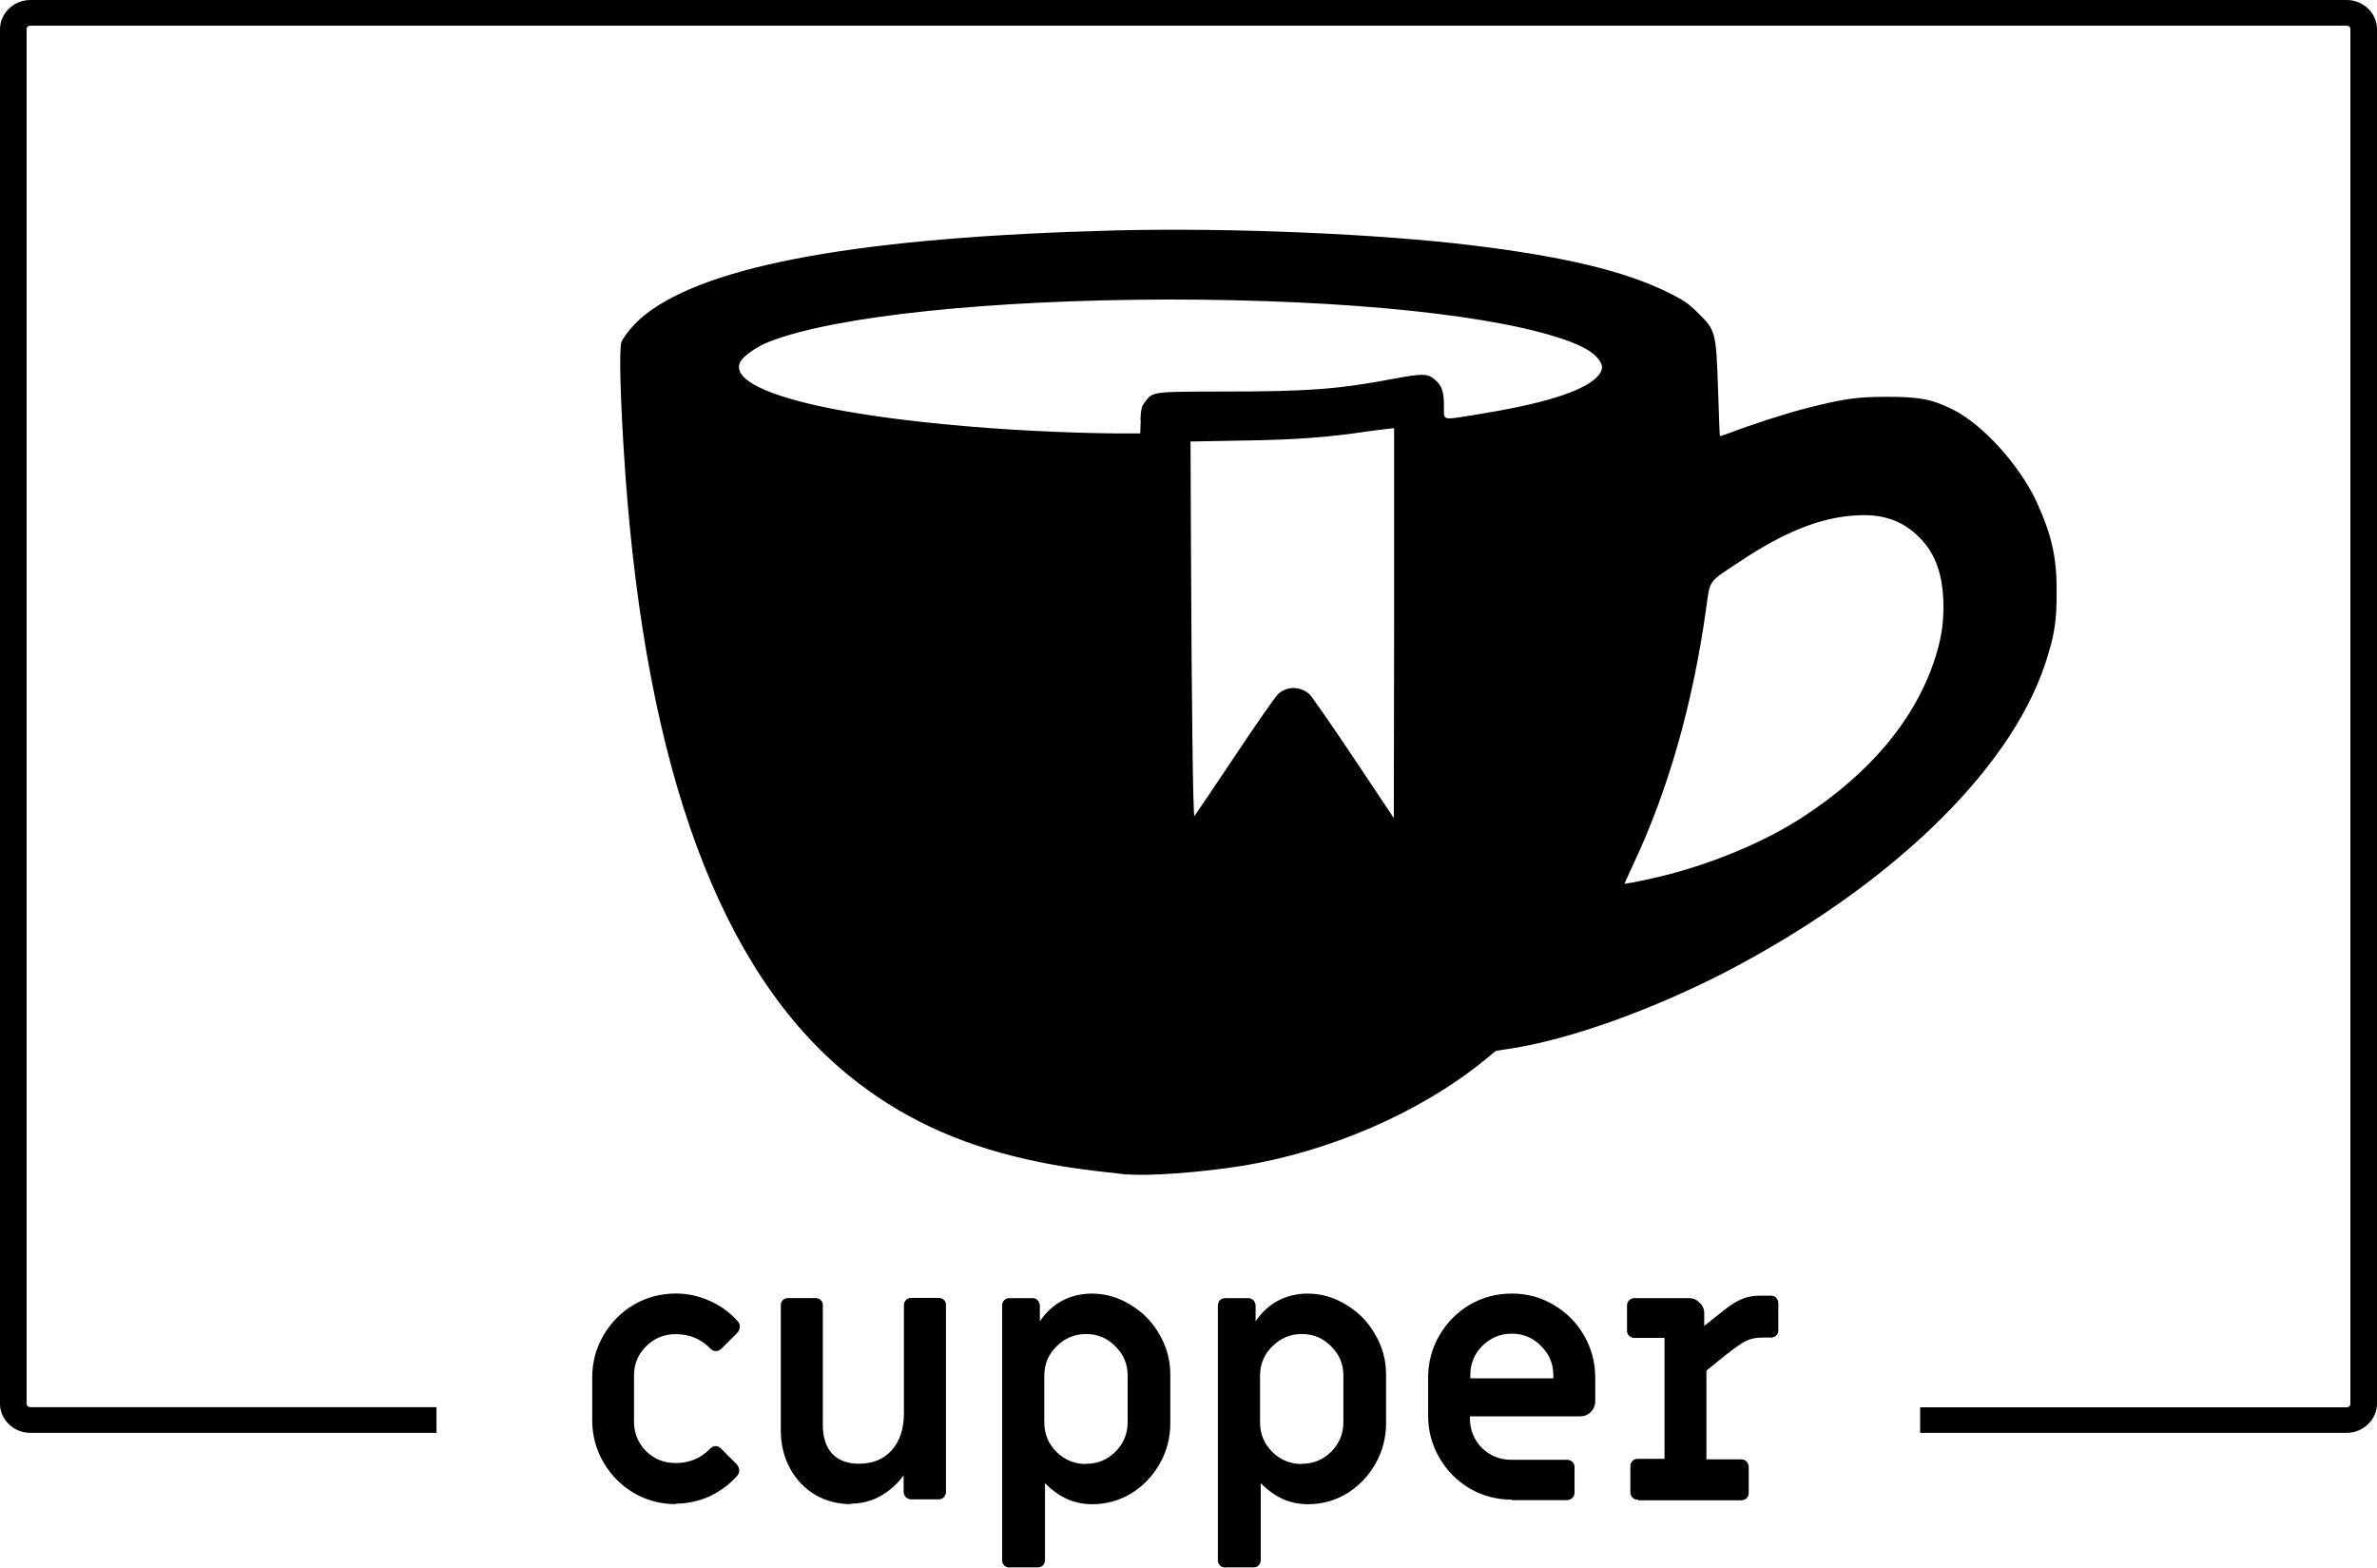
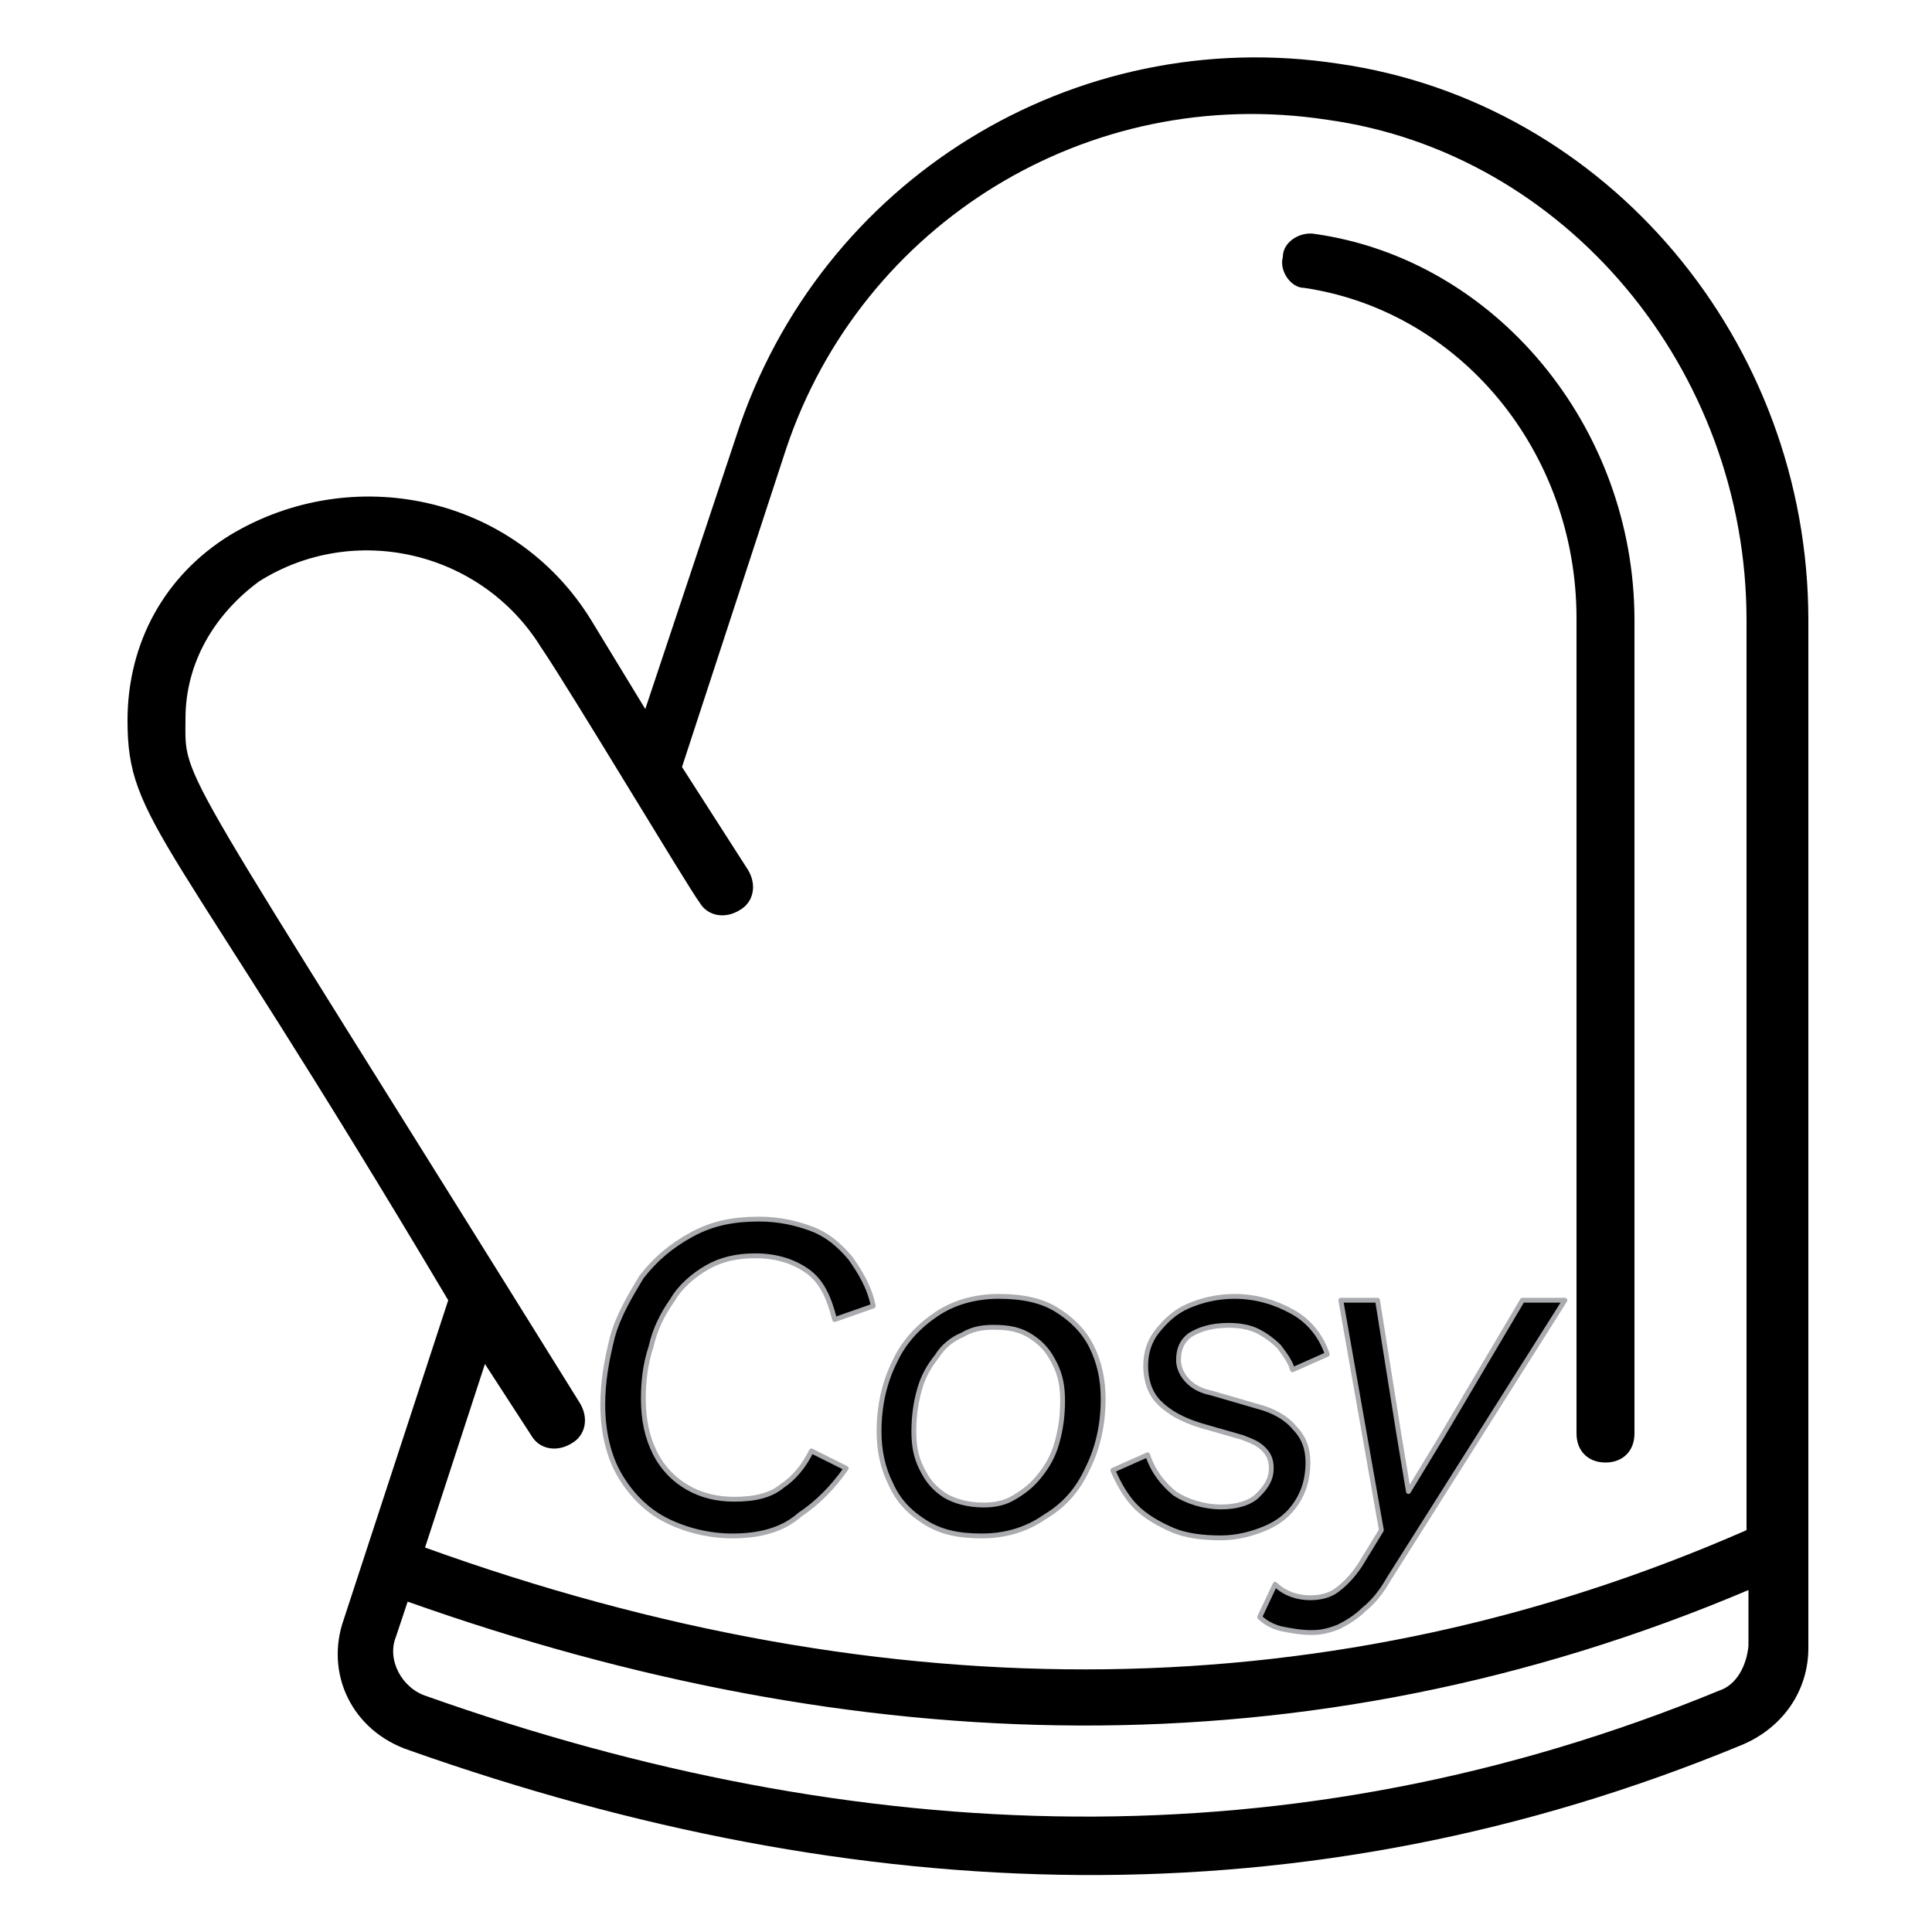
- <svg xmlns="http://www.w3.org/2000/svg" viewBox="0 0 152.7 100.69">
-   <path d="M1.96 0C.88 0 0 .85 0 1.88v88.3c0 1 .88 1.86 1.94 1.86h26.1v-1.65H1.96c-.15 0-.25-.1-.25-.23V1.87c0-.14.1-.22.24-.22h148.8c.15 0 .24.08.24.23v88.3c0 .13-.1.22-.24.22h-27.4v1.64h27.4c1.07 0 1.95-.86 1.95-1.88V1.87c0-1.02-.88-1.87-1.94-1.87H1.96z" white-space="normal" style="text-decoration-color:#000000;isolation:auto;mix-blend-mode:normal;text-indent:0;block-progression:tb;text-decoration-line:none;text-transform:none;text-decoration-style:solid" color="#000" solid-color="#000000" />
-   <path d="M72.43 75.45c-3.22-.35-4.48-.54-6.43-.97-4.5-1-8.23-2.75-11.48-5.4-8.24-6.7-13-19.6-14.36-38.8-.32-4.66-.4-7.98-.23-8.34.25-.5.93-1.27 1.48-1.7 4.06-3.24 14-5.02 30.3-5.44 7.44-.18 16.9.22 23.04.98 5.87.73 9.62 1.64 12.4 3 1.04.52 1.3.7 1.95 1.34 1.12 1.1 1.14 1.2 1.27 4.88.05 1.65.1 3 .12 3.02 0 0 .25-.07.54-.18 1.34-.52 3.74-1.3 5.06-1.63 2.38-.6 3.17-.72 5.18-.72 2.04 0 2.84.15 4.15.8 1.93.95 4.3 3.56 5.42 5.96.97 2.14 1.3 3.56 1.28 5.85 0 1.9-.16 2.8-.75 4.58-2.3 6.9-10.07 14.34-20.6 19.8-4.68 2.4-9.83 4.25-13.62 4.86l-1.05.16-.82.67c-4.08 3.3-9.88 5.82-15.56 6.73-2.63.42-6 .66-7.3.53zm34.03-19.1c3.4-.8 6.9-2.25 9.45-3.93 4.18-2.75 7-6.07 8.3-9.84.46-1.34.64-2.35.64-3.64-.02-2-.5-3.4-1.58-4.45-1.07-1.06-2.34-1.5-4.08-1.38-2.25.13-4.6 1.07-7.45 2.98-2.05 1.36-1.87 1.1-2.14 3.02-.86 6.16-2.45 11.7-4.7 16.46l-.55 1.2.46-.07c.26-.04 1-.2 1.64-.35zm-27.14-7.77c1.38-2.07 2.65-3.9 2.82-4.03.58-.5 1.44-.46 2 .06.16.17 1.45 2.02 2.85 4.12l2.55 3.82.02-12.5V27.5c-.02 0-.74.08-1.62.2-2.67.4-4.73.55-8.16.6l-3.3.06.03 7.1c.04 9.5.13 17.06.22 16.96.04-.04 1.2-1.77 2.6-3.85zm-6.06-21.57c.04-.75.07-.9.3-1.2.5-.66.47-.65 4.97-.66 5.52 0 7.38-.14 11-.82 1.87-.35 2.17-.34 2.63.04.47.4.6.78.6 1.68 0 1-.2.94 1.98.6 4.34-.7 6.84-1.46 7.82-2.4.45-.45.47-.8.06-1.26-.35-.4-.9-.72-1.78-1.05-4.46-1.68-14.23-2.7-25.75-2.7-11.48.02-21.44 1.06-25.65 2.7-.84.33-1.65.9-1.87 1.28-.55 1 1.2 2 4.94 2.84 4.5 1 12.1 1.7 19.08 1.78h1.66l.03-.84zM43.42 96.62q-1.468 0-2.71-.723-1.22-.723-1.943-1.965-.723-1.243-.723-2.71v-2.734q0-1.47.723-2.71t1.942-1.966q1.24-.723 2.71-.723 1.13 0 2.17.47 1.03.45 1.78 1.29.16.16.16.36 0 .25-.21.45l-.97.97q-.16.16-.37.16t-.39-.21q-.88-.88-2.19-.88-1.11 0-1.9.79-.77.76-.77 1.87v2.96q0 1.1.77 1.89.79.77 1.89.77 1.31 0 2.19-.88.18-.21.38-.21t.36.16l.97.97q.2.2.2.45 0 .2-.16.36-.75.83-1.79 1.31-1.04.45-2.17.45zm11.26 0q-1.288 0-2.327-.61-1.016-.61-1.604-1.694-.59-1.084-.59-2.44v-8.02q0-.203.13-.338t.34-.136h1.76q.2 0 .34.136t.13.34v7.68q0 1.197.61 1.852.61.632 1.71.632 1.33 0 2.1-.858.79-.88.79-2.395v-6.92q0-.21.13-.34t.34-.14h1.76q.2 0 .34.13t.13.34v12q0 .2-.14.34t-.34.13h-1.76q-.21 0-.34-.14t-.14-.34v-1.06q-.63.86-1.52 1.35-.86.47-1.9.47zm10.17 4.07q-.203 0-.34-.136t-.134-.338V83.86q0-.203.135-.338t.34-.136h1.47q.21 0 .34.136t.14.34v1.015q.59-.88 1.45-1.333.88-.45 1.88-.45 1.33 0 2.49.72 1.18.702 1.86 1.9.7 1.196.7 2.574v3.14q0 1.378-.67 2.576t-1.83 1.92q-1.15.7-2.53.7-.83 0-1.62-.34-.762-.36-1.4-1.015v4.94q0 .2-.13.34t-.34.13h-1.77zm4.925-6.664q1.107 0 1.875-.768.79-.79.79-1.898v-3.004q0-1.107-.79-1.875-.768-.79-1.875-.79t-1.898.79q-.79.77-.79 1.88v3.01q0 1.11.79 1.9.79.77 1.898.77zm8.935 6.664q-.203 0-.34-.136t-.134-.338V83.86q0-.203.135-.338t.34-.136h1.47q.21 0 .34.136t.14.34v1.015q.59-.88 1.45-1.333.88-.45 1.88-.45 1.33 0 2.49.72 1.18.702 1.86 1.9.7 1.196.7 2.574v3.14q0 1.378-.67 2.576t-1.83 1.92q-1.15.7-2.53.7-.83 0-1.62-.34-.762-.36-1.4-1.015v4.94q0 .2-.13.34t-.34.13h-1.77zm4.925-6.664q1.107 0 1.875-.768.79-.79.79-1.898v-3.004q0-1.107-.79-1.875-.768-.79-1.875-.79t-1.898.79q-.79.77-.79 1.88v3.01q0 1.11.79 1.9.79.77 1.898.77zM97.12 96.33q-1.468 0-2.71-.723-1.22-.723-1.943-1.965-.723-1.243-.723-2.71v-2.44q0-1.47.722-2.71t1.943-1.967q1.24-.723 2.71-.723t2.68.723q1.24.723 1.96 1.966.72 1.25.72 2.71v1.52q0 .41-.3.7-.27.27-.68.27h-7.07v.12q0 1.11.76 1.9.79.77 1.9.77h3.59q.2 0 .34.14t.13.34v1.63q0 .21-.14.34t-.338.14H97.1zm2.666-7.794v-.203q0-1.107-.79-1.875-.77-.79-1.876-.79t-1.898.79q-.768.768-.768 1.875v.203h5.33zm5.424 7.794q-.203 0-.34-.136t-.134-.338v-1.672q0-.203.135-.34t.34-.134h1.72v-7.77h-1.94q-.2 0-.34-.137t-.13-.34V83.86q0-.203.14-.34t.34-.134h3.5q.41 0 .68.294.3.27.3.677v.813l1.22-.97q.68-.543 1.18-.746.5-.226 1.18-.226h.7q.21 0 .34.135t.14.34v1.738q0 .21-.13.34t-.34.14h-.58q-.59 0-1.02.21-.43.21-1.31.91l-1.24 1v5.7h2.238q.21 0 .34.14t.14.34v1.67q0 .21-.132.34t-.34.14h-6.59z" />
+ <svg xmlns="http://www.w3.org/2000/svg" version="1.1" id="Layer_1" x="0px" y="0px" viewBox="0 0 100 100" style="enable-background:new 0 0 100 100;" xml:space="preserve">
+   <style type="text/css">
+ 	.st0{stroke:#A9ABAE;stroke-width:0.25;stroke-linecap:round;stroke-linejoin:round;stroke-miterlimit:10;}
+ </style>
+   <path d="M21.2,90.6c23.2,8.2,46.3,9.1,69-0.3c2.1-0.9,3.4-2.8,3.4-5V32.1c0-14.4-10.4-26.8-24.3-28.8c-13.7-2.1-26.9,6-31.2,19.3  l-4.7,14.1l-2.8-4.6c-4-6.5-12.4-8.2-18.7-4.4c-3.4,2.1-5.3,5.6-5.3,9.6c0,5.3,2.1,5.6,16.6,30l-5.4,16.5  C16.8,86.6,18.2,89.6,21.2,90.6z M89,87.5c-22.1,9.1-44.6,8.2-66.9,0.3c-1.3-0.4-2.1-1.9-1.6-3.1l0.6-1.8  c23.1,8.2,46.5,9.1,69.4-0.6v2.9C90.4,86.2,89.9,87.2,89,87.5z M25.1,70.6l2.4,3.7c0.4,0.7,1.3,0.9,2.1,0.4c0.7-0.4,0.9-1.3,0.4-2.1  C8.8,38.5,9.6,40.6,9.6,37.2c0-2.9,1.5-5.4,3.8-7.1c4.9-3.1,11.5-1.6,14.6,3.4c1.5,2.2,7.6,12.4,8.2,13.2c0.4,0.7,1.3,0.9,2.1,0.4  c0.7-0.4,0.9-1.3,0.4-2.1l-3.4-5.3l5.4-16.5C44.6,11.6,56.3,4.3,68.7,6.2C81,7.9,90.4,19.1,90.4,32.1v47.1  c-21.2,9.3-44.3,9.6-68.4,0.9L25.1,70.6z" />
+   <path d="M67.5,14.9c8.1,1.2,14.1,8.5,14.1,17.1v42.2c0,0.9,0.6,1.5,1.5,1.5s1.5-0.6,1.5-1.5V32.1c0-10-7.2-18.7-16.6-20  c-0.7-0.1-1.6,0.4-1.6,1.2C66.2,14,66.8,14.9,67.5,14.9z" />
+   <g>
+     <g>
+       <path class="st0" d="M37.9,79.5c-1.2,0-2.4-0.3-3.4-0.8c-1-0.5-1.8-1.3-2.4-2.3c-0.6-1-0.9-2.3-0.9-3.7c0-1.2,0.2-2.3,0.5-3.5    c0.3-1.1,0.9-2.1,1.5-3.1c0.7-0.9,1.5-1.6,2.6-2.2s2.2-0.8,3.5-0.8c1,0,1.9,0.2,2.7,0.5c0.8,0.3,1.4,0.8,2,1.5    c0.5,0.7,1,1.5,1.2,2.5l-2,0.7c-0.3-1.2-0.7-2-1.4-2.5S40.2,65,39.1,65c-1,0-1.8,0.2-2.5,0.6c-0.7,0.4-1.4,1-1.8,1.7    c-0.5,0.7-0.9,1.5-1.1,2.4c-0.3,0.9-0.4,1.8-0.4,2.7c0,1.1,0.2,2,0.6,2.8c0.4,0.8,1,1.4,1.7,1.8c0.7,0.4,1.5,0.6,2.4,0.6    c1.1,0,1.9-0.2,2.5-0.7c0.6-0.4,1.1-1,1.5-1.8l1.8,0.9c-0.7,1-1.5,1.8-2.4,2.4C40.5,79.2,39.3,79.5,37.9,79.5z" />
+       <path class="st0" d="M50.8,79.5c-1.2,0-2.1-0.2-2.9-0.7c-0.8-0.5-1.4-1.1-1.8-2c-0.4-0.8-0.6-1.7-0.6-2.7c0-1.4,0.3-2.6,0.8-3.6    c0.5-1.1,1.3-1.9,2.2-2.5c0.9-0.6,2-0.9,3.2-0.9c1.2,0,2.2,0.2,3,0.7c0.8,0.5,1.4,1.1,1.8,1.9c0.4,0.8,0.6,1.7,0.6,2.7    c0,1.4-0.3,2.6-0.8,3.6c-0.5,1.1-1.2,1.9-2.2,2.5C53.1,79.2,52,79.5,50.8,79.5z M50.9,77.9c0.6,0,1.1-0.1,1.6-0.4s0.9-0.6,1.3-1.1    c0.4-0.5,0.7-1,0.9-1.7c0.2-0.7,0.3-1.4,0.3-2.2c0-0.7-0.1-1.3-0.4-1.9s-0.6-1-1.2-1.4s-1.2-0.5-2-0.5c-0.6,0-1.1,0.1-1.6,0.4    c-0.5,0.2-1,0.6-1.3,1.1c-0.4,0.5-0.7,1-0.9,1.7c-0.2,0.7-0.3,1.4-0.3,2.2c0,0.7,0.1,1.3,0.4,1.9s0.6,1,1.2,1.4    C49.4,77.7,50.1,77.9,50.9,77.9z" />
+       <path class="st0" d="M63.2,79.6c-0.9,0-1.8-0.1-2.5-0.4s-1.4-0.7-1.9-1.2c-0.5-0.5-0.9-1.2-1.2-1.9l1.8-0.8c0.3,0.9,0.8,1.5,1.4,2    c0.6,0.4,1.5,0.7,2.4,0.7c0.8,0,1.5-0.2,1.9-0.6c0.4-0.4,0.7-0.8,0.7-1.4c0-0.4-0.1-0.7-0.4-1s-0.6-0.4-1.1-0.6l-2.1-0.6    c-1-0.3-1.7-0.7-2.2-1.2s-0.7-1.2-0.7-1.9c0-0.7,0.2-1.3,0.6-1.8c0.4-0.5,0.9-1,1.6-1.3c0.7-0.3,1.5-0.5,2.4-0.5    c1.1,0,2.1,0.3,3,0.8c0.9,0.5,1.5,1.3,1.8,2.2l-1.8,0.8c-0.1-0.4-0.4-0.8-0.7-1.2c-0.3-0.3-0.7-0.6-1.1-0.8    c-0.4-0.2-0.9-0.3-1.5-0.3c-0.9,0-1.5,0.2-2,0.5c-0.4,0.3-0.6,0.7-0.6,1.3c0,0.4,0.2,0.8,0.5,1.1c0.3,0.3,0.7,0.5,1.2,0.6l2.4,0.7    c0.8,0.2,1.5,0.6,1.9,1.1c0.5,0.5,0.7,1.1,0.7,1.8c0,0.8-0.2,1.5-0.6,2.1c-0.4,0.6-0.9,1-1.6,1.3C64.8,79.4,64,79.6,63.2,79.6z" />
+       <path class="st0" d="M67.9,84.5c-0.6,0-1.1-0.1-1.6-0.2c-0.4-0.1-0.8-0.3-1.1-0.6L66,82c0.5,0.5,1.2,0.7,1.8,0.7    c0.5,0,1-0.1,1.4-0.4c0.4-0.3,0.8-0.7,1.2-1.3l1.1-1.8l-2.1-11.9h1.9l1.1,6.9l0.5,3l1.7-2.8l4.2-7.1h2.2l-9.1,14.4    c-0.4,0.7-0.8,1.2-1.3,1.6c-0.4,0.4-0.9,0.7-1.3,0.9C68.8,84.4,68.4,84.5,67.9,84.5z" />
+     </g>
+   </g>
</svg>
